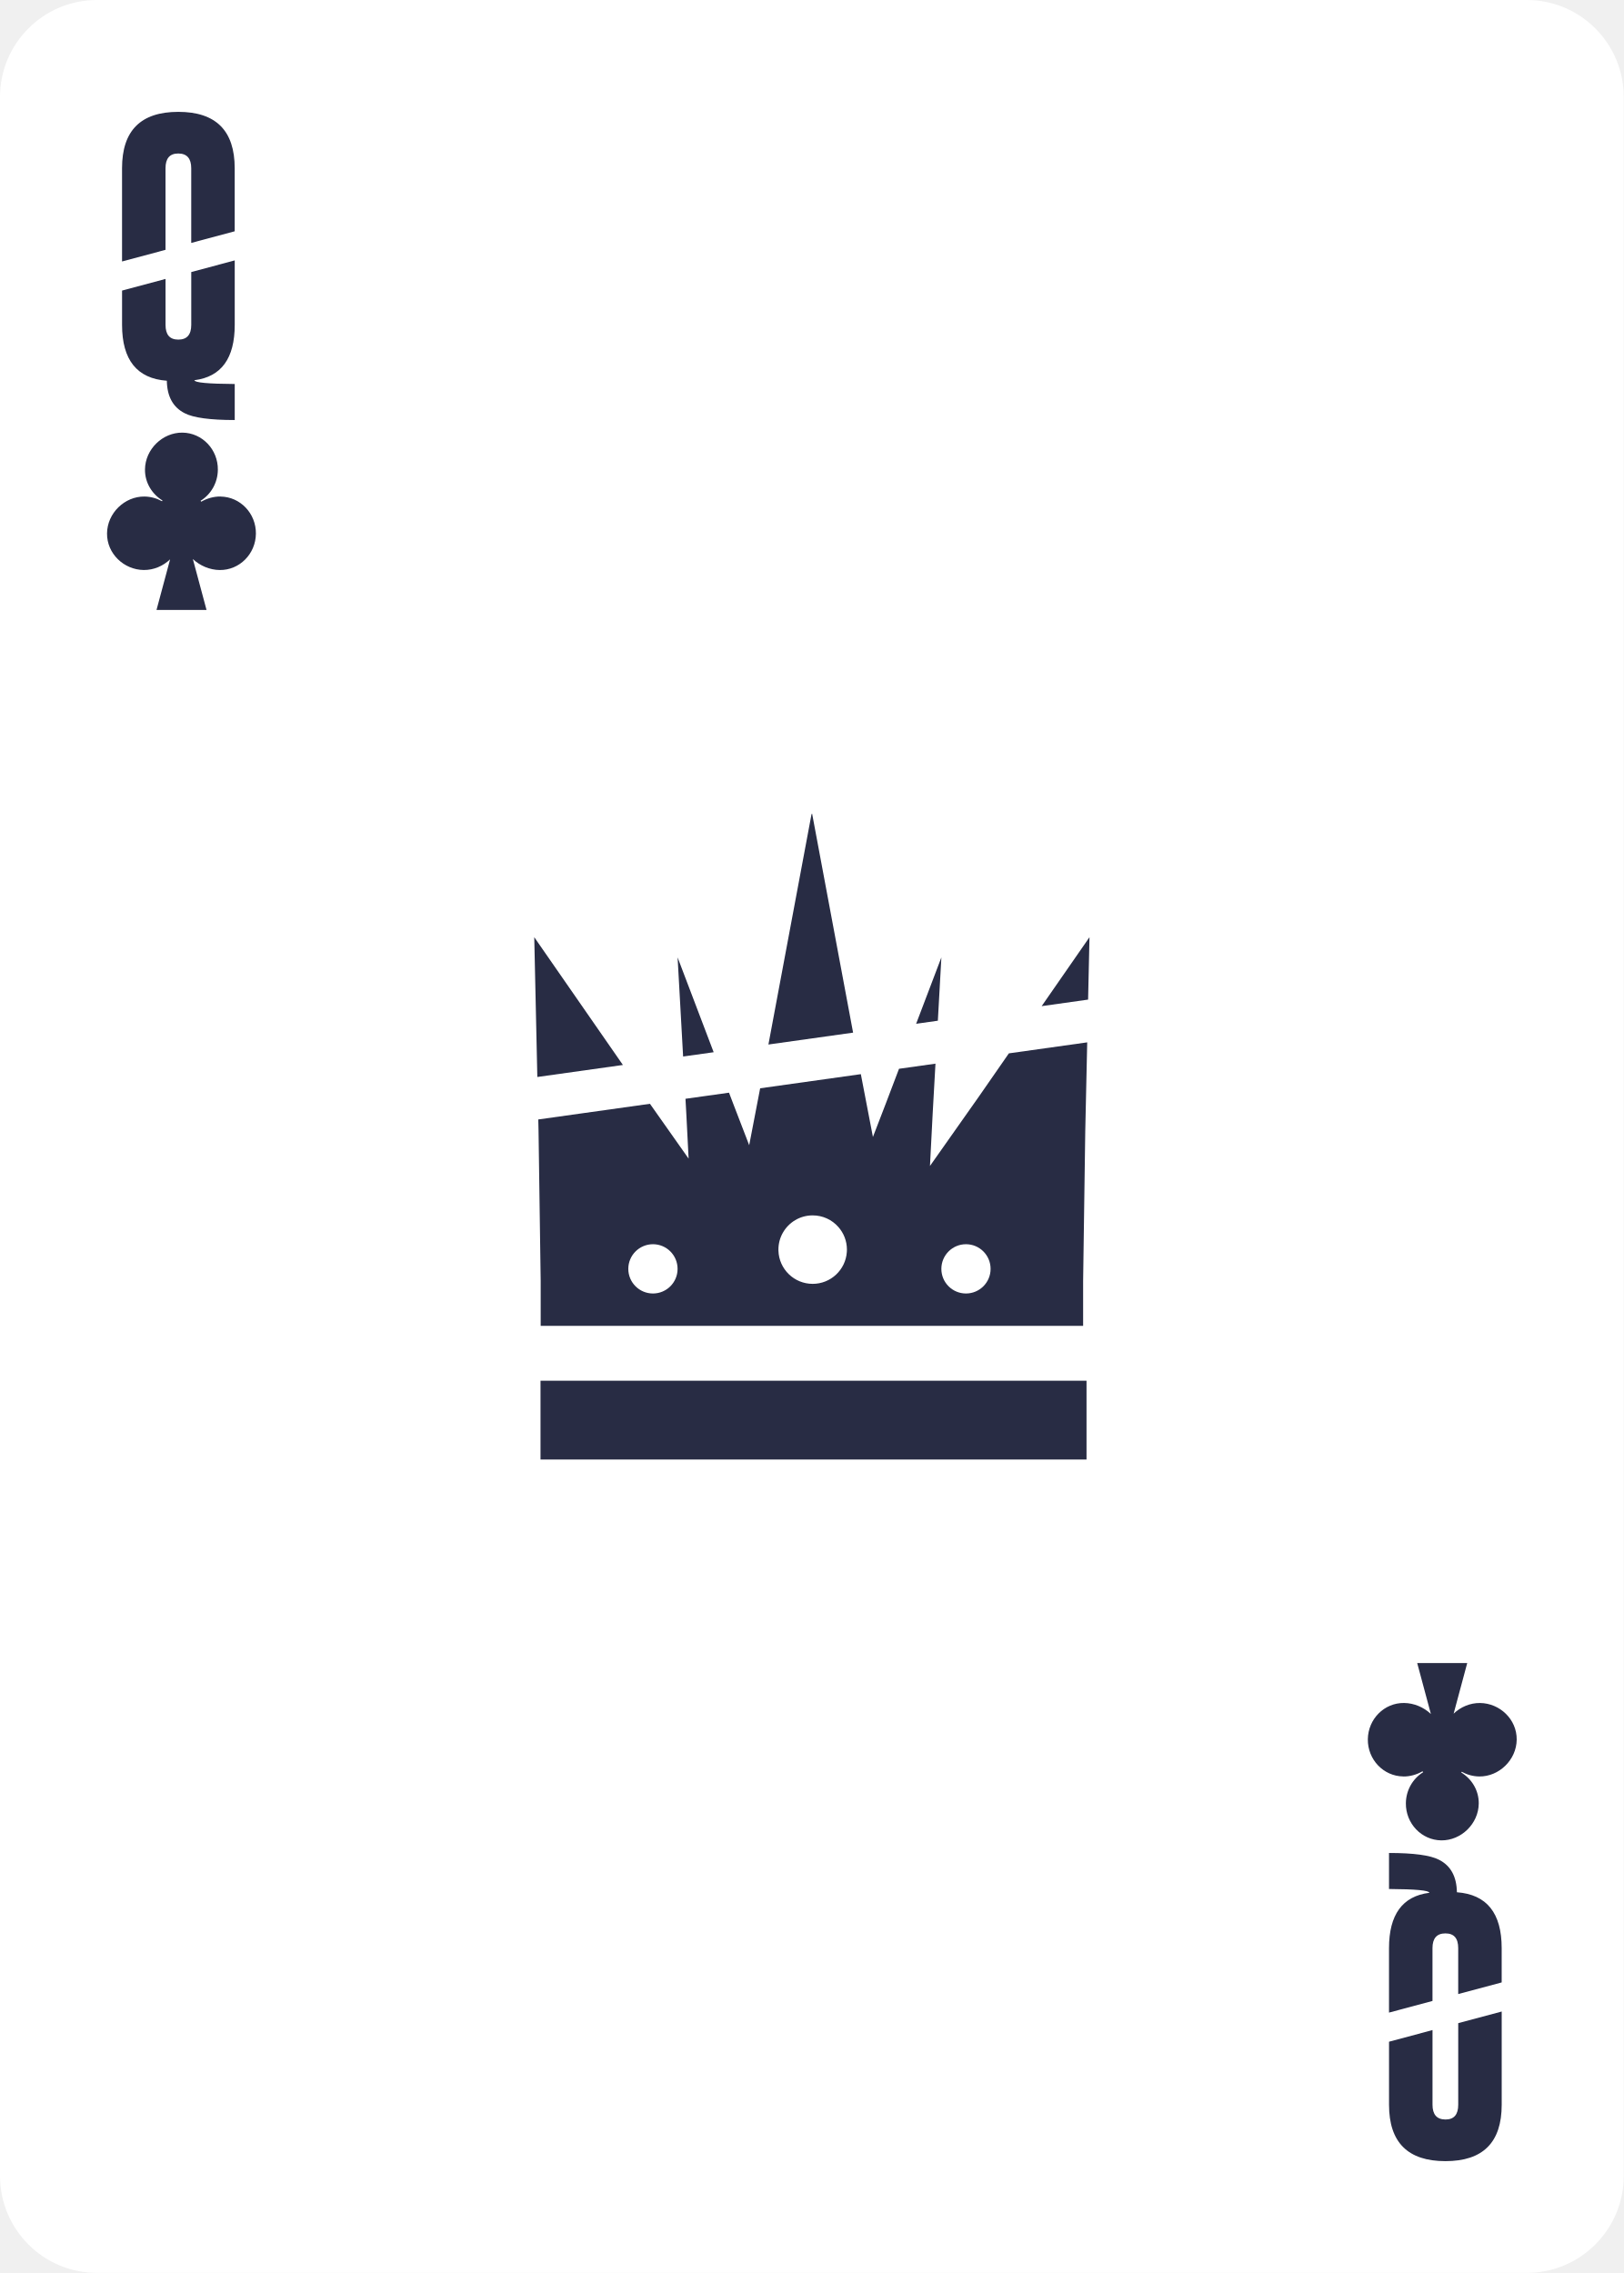
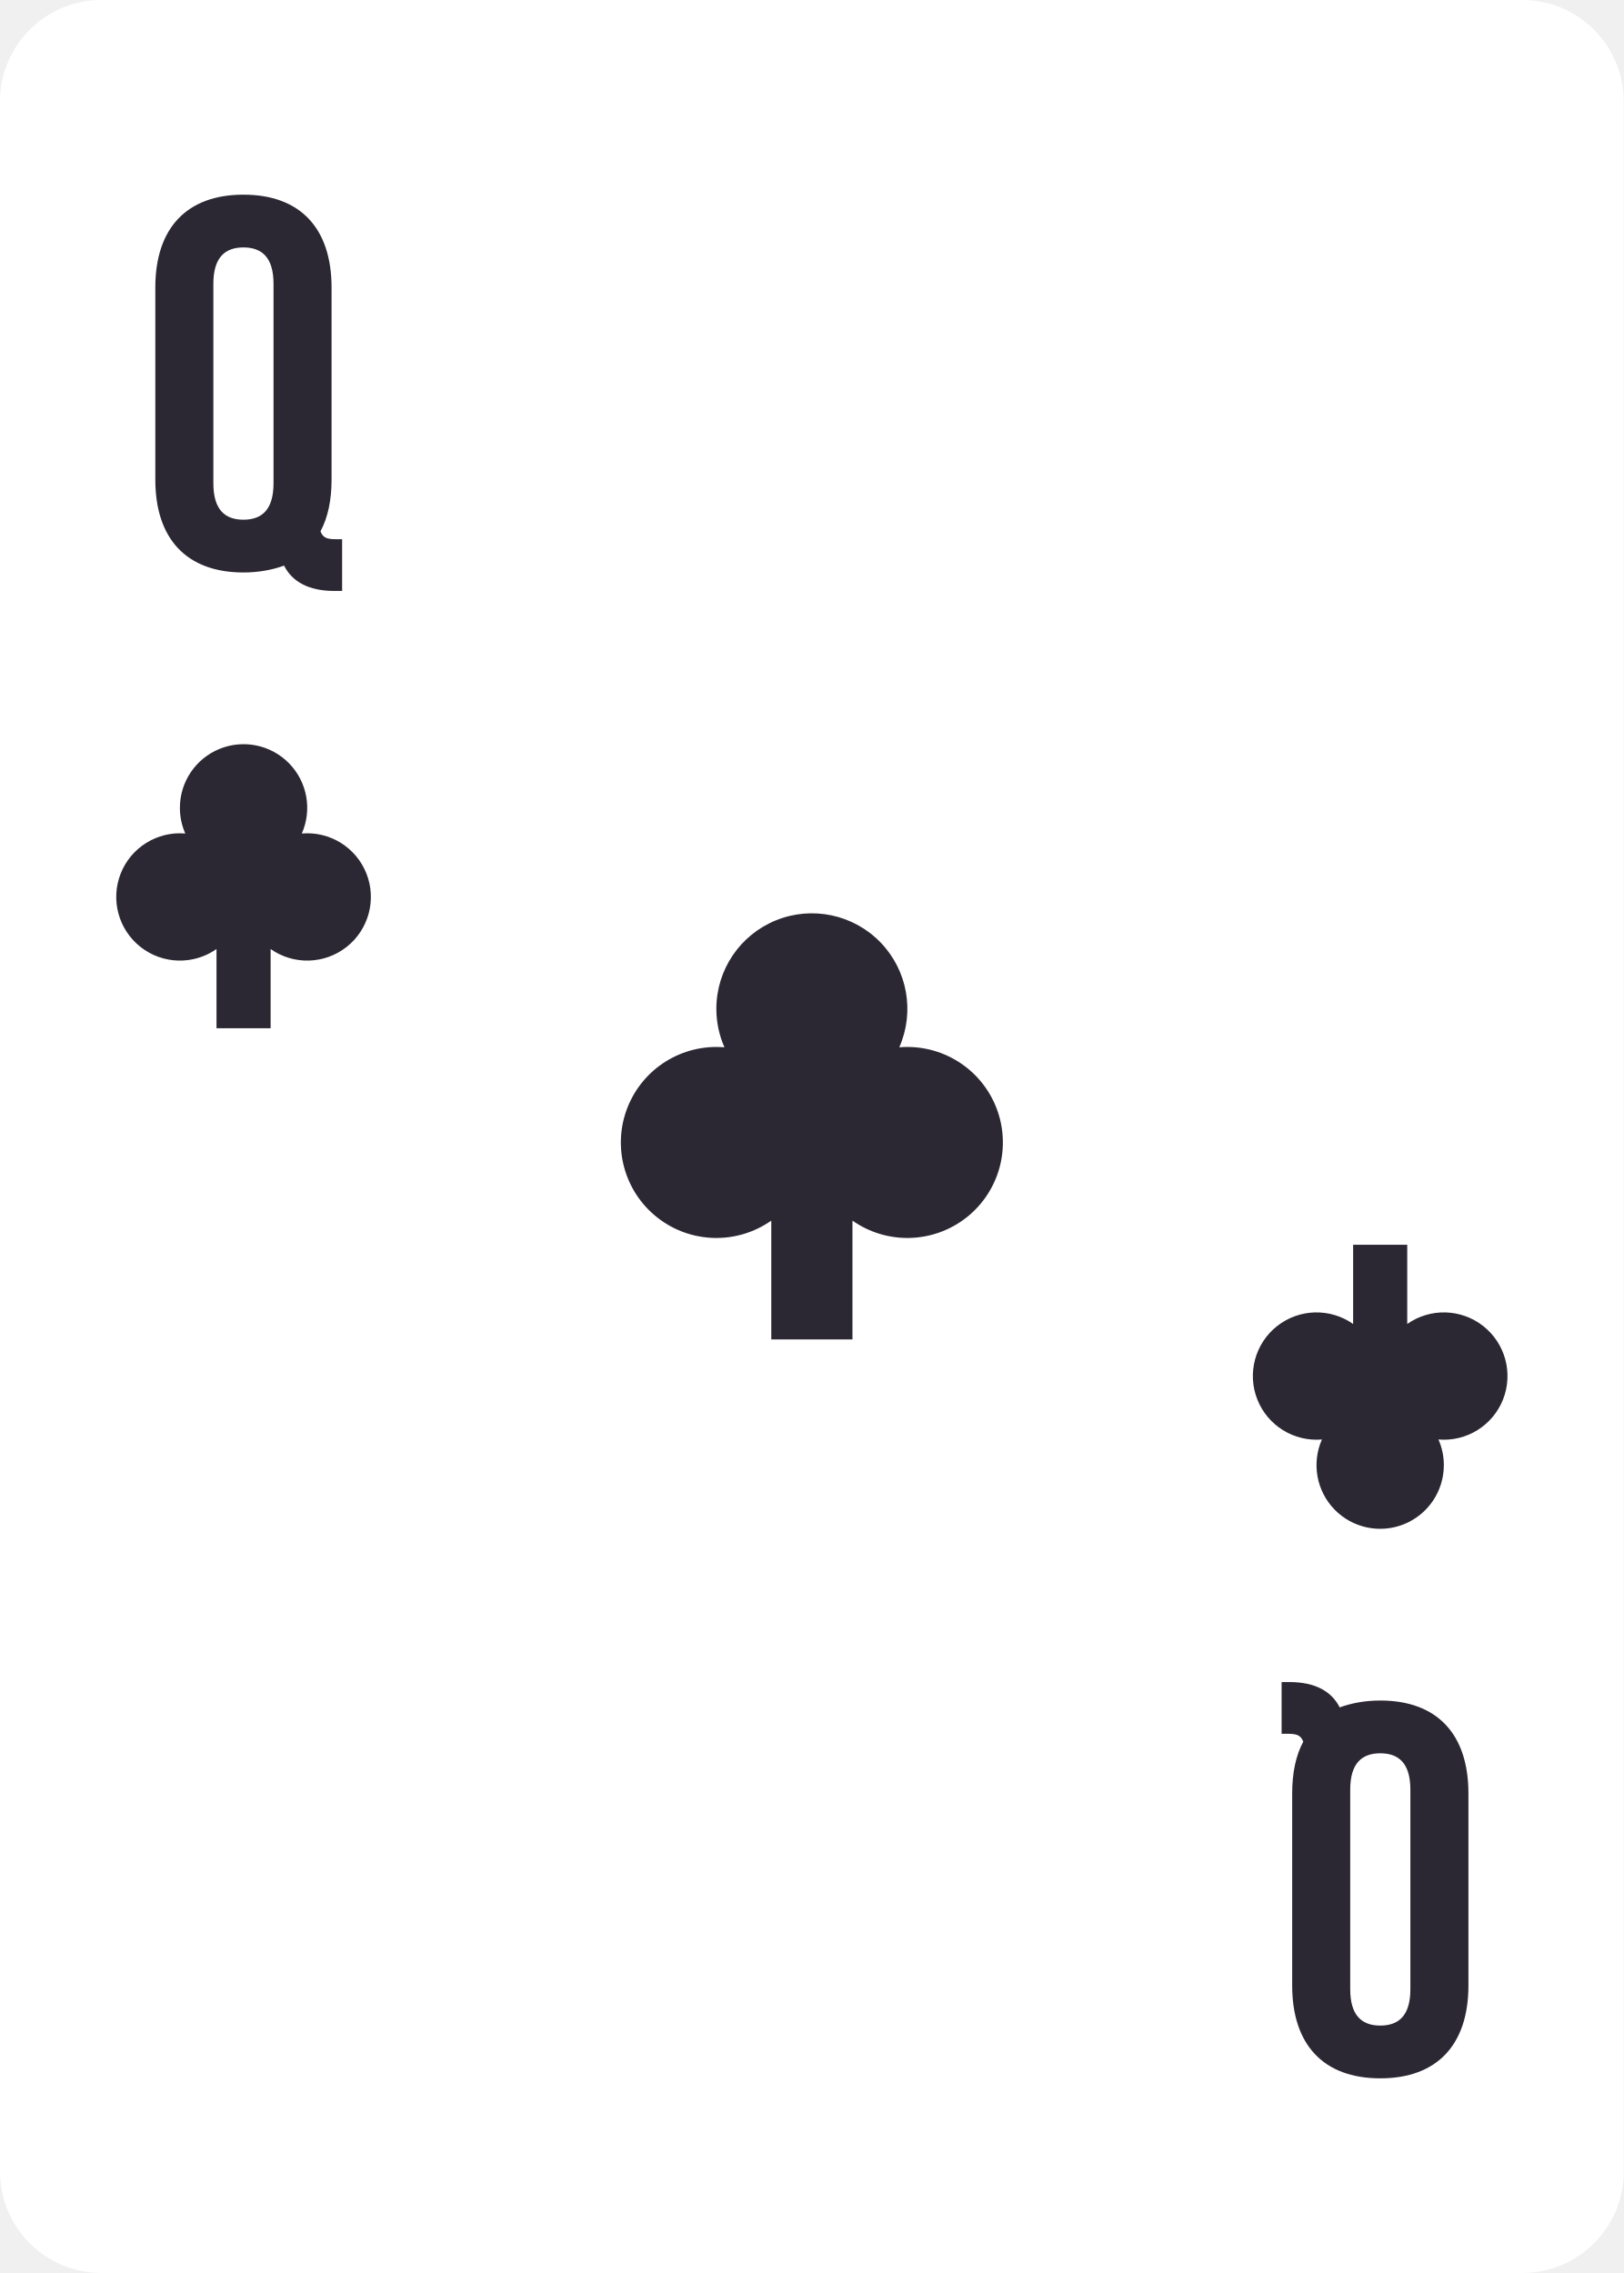
- <svg xmlns="http://www.w3.org/2000/svg" viewBox="0 0 750 1050">
-   <g id="uuid-4e9c972d-5420-46fa-9b28-118f0aeb2625">
-     <rect width="750" height="1049.95" rx="44.82" ry="44.82" style="fill:#fff;" />
-   </g>
-   <g id="uuid-201ebadd-d9e6-434e-be80-fef732ca92bf">
-     <g>
-       <polygon points="329.64 486.07 315.53 488.05 312.98 442.26 329.64 486.07" style="fill:#282c44;" />
-       <polygon points="434.82 442.26 433.19 471.51 423.16 472.93 434.82 442.26" style="fill:#282c44;" />
-       <rect x="249.66" y="637.82" width="252.2" height="36.4" style="fill:#282c44;" />
-       <polygon points="287.72 491.96 248.19 497.51 246.77 432.93 287.72 491.96" style="fill:#282c44;" />
-       <polygon points="394.04 477.02 354.93 482.51 374.9 375.78 375.01 376.27 375.1 375.78 394.04 477.02" style="fill:#282c44;" />
-       <path d="M465.99,486.6l-13.81,19.9-22.63,32.11,1.25-24.21,1.29-23.05-16.84,2.37-6.11,16.08-5.94,15.42-5.58-29.02-46.51,6.53-5.06,26.3-7.4-19.23-1.92-5.04-20.11,2.82,.38,6.82,1.07,20.83-17.86-25.34-51.58,7.24,.12,5.32,.99,69.33v20.68h250.55v-20.68l.99-69.33,.9-40.94-36.17,5.08Zm-164.39,110.92c-6.29,0-11.39-5.1-11.39-11.37s5.1-11.39,11.39-11.39,11.37,5.1,11.37,11.39-5.1,11.37-11.37,11.37Zm73.77-4.45c-8.57,0-15.55-6.81-15.81-15.31-.01-.17-.01-.34-.01-.51,0-2.83,.74-5.49,2.05-7.79,2.72-4.8,7.86-8.02,13.77-8.02,4.71,0,8.94,2.05,11.83,5.32,2.48,2.79,3.99,6.46,3.99,10.49,0,.36-.01,.73-.04,1.08-.55,8.23-7.41,14.74-15.78,14.74Zm70.81,4.45c-6.29,0-11.37-5.1-11.37-11.37s5.08-11.39,11.37-11.39,11.37,5.1,11.37,11.39-5.1,11.37-11.37,11.37Z" style="fill:#282c44;" />
-       <polygon points="503.23 432.93 502.59 461.76 481.14 464.78 503.23 432.93" style="fill:#282c44;" />
-     </g>
-     <g>
-       <path d="M108.42,150.07v-29.78l-20.08,5.38v24.4c0,4.54-1.99,6.81-5.97,6.81s-5.91-2.27-5.91-6.81v-21.22l-20.08,5.38v15.84c0,16.2,6.89,24.8,20.68,25.81,.12,7.28,2.87,12.28,8.26,15.01,4.02,2.09,11.72,3.14,23.1,3.14v-16.64c-12.34-.08-18.55-.66-18.63-1.75,12.42-1.57,18.63-10.09,18.63-25.57Z" style="fill:#282c44;" />
-       <path d="M76.45,115.4v-37.68c0-4.54,1.95-6.81,5.85-6.81h.12c3.94,.04,5.91,2.31,5.91,6.81v34.5l20.08-5.38v-29.12c0-17.37-8.68-26.05-26.05-26.05s-25.99,8.68-25.99,26.05v43.07l20.08-5.38Z" style="fill:#282c44;" />
-     </g>
-     <path d="M101.85,229.36c-3.12-.04-6.2,.85-8.91,2.4l-.29-.42c4.73-2.94,7.92-8.24,7.98-14.33,.1-9.37-7.22-17.05-16.35-17.16-9.14-.11-17.21,7.64-17.31,17.02-.07,6.09,3.25,11.36,8.08,14.34l-.22,.33c-2.44-1.35-5.2-2.13-8.08-2.17-9.14-.11-17.21,7.64-17.31,17.02-.1,9.37,7.8,16.81,16.93,16.92,4.61,.05,8.98-1.84,12.2-4.92l-6.28,23.38h23.11l-6.32-23.53c3.29,3.1,7.78,5.03,12.39,5.08,9.13,.11,16.62-7.4,16.73-16.78,.1-9.37-7.22-17.05-16.35-17.16" style="fill:#282c44;" />
-     <g>
-       <path d="M641.58,899.93v29.78l20.08-5.38v-24.4c0-4.54,1.99-6.81,5.97-6.81s5.91,2.27,5.91,6.81v21.22l20.08-5.38v-15.84c0-16.2-6.89-24.8-20.68-25.81-.12-7.28-2.87-12.28-8.26-15.01-4.02-2.09-11.72-3.14-23.1-3.14v16.64c12.34,.08,18.55,.66,18.63,1.75-12.42,1.57-18.63,10.09-18.63,25.57Z" style="fill:#282c44;" />
-       <path d="M673.55,934.6v37.68c0,4.54-1.95,6.81-5.85,6.81h-.12c-3.94-.04-5.91-2.31-5.91-6.81v-34.5l-20.08,5.38v29.12c0,17.37,8.68,26.05,26.05,26.05s25.99-8.68,25.99-26.05v-43.07l-20.08,5.38Z" style="fill:#282c44;" />
-     </g>
-     <path d="M648.15,820.64c3.12,.04,6.2-.85,8.91-2.4l.29,.42c-4.73,2.94-7.92,8.24-7.98,14.33-.1,9.37,7.22,17.05,16.35,17.16,9.14,.11,17.21-7.64,17.31-17.02,.07-6.09-3.25-11.36-8.08-14.34l.22-.33c2.44,1.35,5.2,2.13,8.08,2.17,9.14,.11,17.21-7.64,17.31-17.02,.1-9.37-7.8-16.81-16.93-16.92-4.61-.05-8.98,1.84-12.2,4.92l6.28-23.38h-23.11l6.32,23.53c-3.29-3.1-7.78-5.03-12.39-5.08-9.13-.11-16.62,7.4-16.73,16.78-.1,9.37,7.22,17.05,16.35,17.16" style="fill:#282c44;" />
-   </g>
+ <svg xmlns="http://www.w3.org/2000/svg" width="80" height="112" fill="none">
+   <rect width="80" height="112" fill="#fff" rx="5" />
+   <path fill="#2C2833" d="M7.652 23.632c0 2.912 1.534 4.576 4.342 4.576.754 0 1.43-.13 2.002-.338.39.78 1.196 1.248 2.47 1.248h.39V26.57h-.26c-.468 0-.676-.052-.806-.39.364-.676.546-1.534.546-2.548v-9.464c0-2.912-1.534-4.576-4.342-4.576s-4.342 1.664-4.342 4.576v9.464Zm2.86-9.646c0-1.3.572-1.794 1.482-1.794s1.482.494 1.482 1.794v9.828c0 1.3-.572 1.794-1.482 1.794s-1.482-.494-1.482-1.794v-9.828Z" />
+   <path fill="#2C2833" fill-rule="evenodd" d="M8.863 39.804a3.137 3.137 0 1 1 6.008 1.266 3.137 3.137 0 1 1-1.538 5.693v3.904h-2.666v-3.904a3.137 3.137 0 1 1-1.538-5.693 3.126 3.126 0 0 1-.266-1.266ZM35.294 49.706a4.706 4.706 0 1 1 9.013 1.899A4.706 4.706 0 1 1 42 60.145V66h-4v-5.855a4.706 4.706 0 1 1-2.307-8.54 4.69 4.69 0 0 1-.399-1.9Z" clip-rule="evenodd" />
+   <path fill="#2C2833" d="M72.348 88.368c0-2.912-1.534-4.576-4.342-4.576-.754 0-1.43.13-2.002.338-.39-.78-1.196-1.248-2.47-1.248h-.39v2.548h.26c.468 0 .676.052.806.39-.364.676-.546 1.534-.546 2.548v9.464c0 2.912 1.534 4.576 4.342 4.576s4.342-1.664 4.342-4.576v-9.464Zm-2.86 9.646c0 1.3-.572 1.794-1.482 1.794s-1.482-.494-1.482-1.794v-9.828c0-1.3.572-1.794 1.482-1.794s1.482.494 1.482 1.794v9.828Z" />
+   <path fill="#2C2833" fill-rule="evenodd" d="M71.137 72.196a3.137 3.137 0 1 1-6.008-1.266 3.137 3.137 0 1 1 1.538-5.693v-3.904h2.666v3.904a3.137 3.137 0 1 1 1.538 5.693c.171.387.266.816.266 1.266Z" clip-rule="evenodd" />
</svg>
